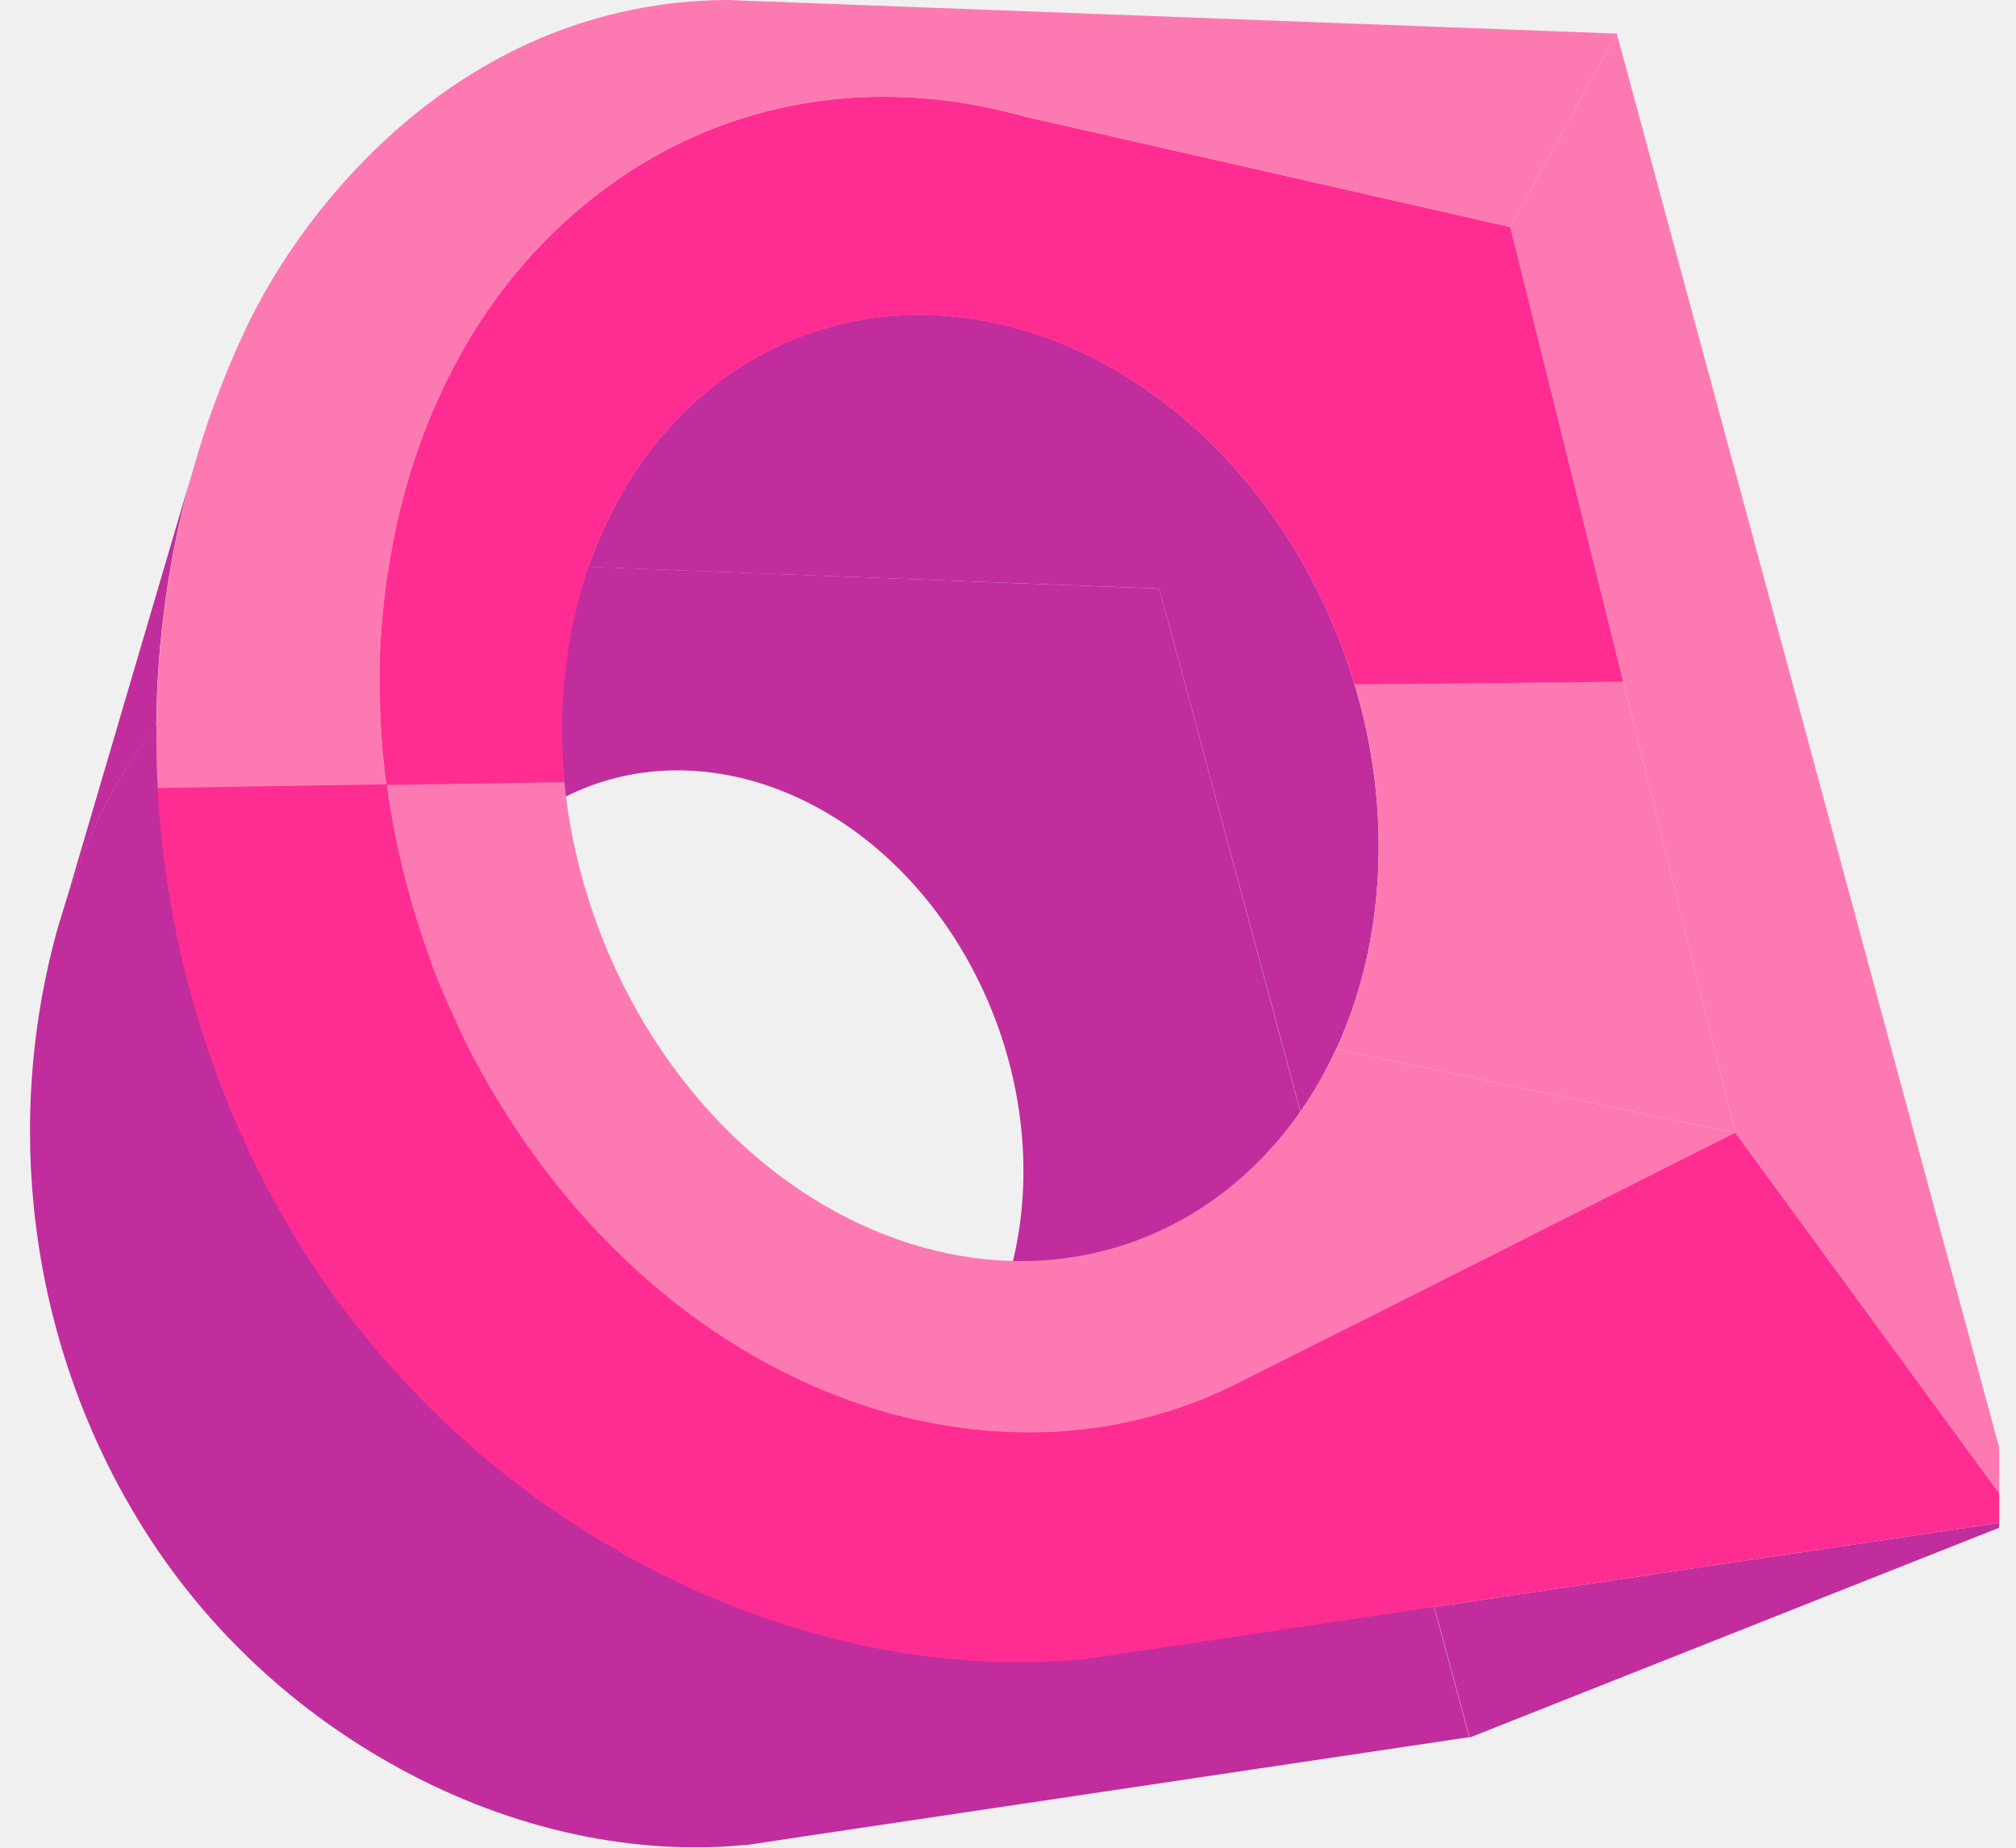
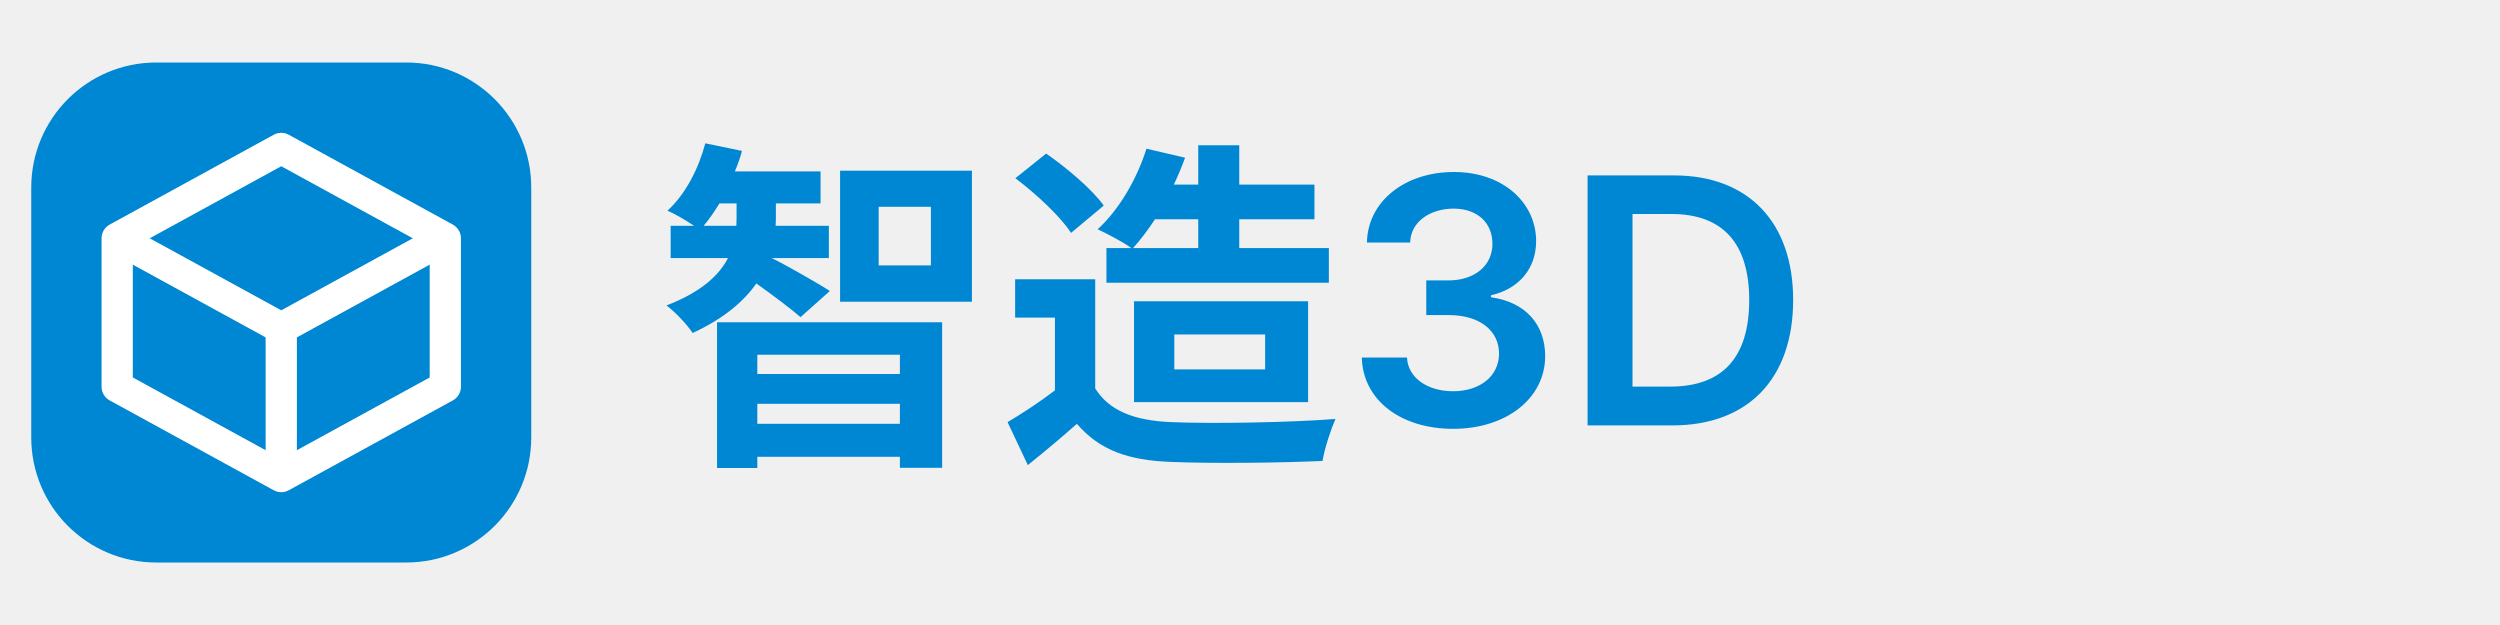
- <svg xmlns="http://www.w3.org/2000/svg" width="60" height="55" viewBox="0 0 60 55" fill="none">
-   <mask id="mask0_4518_8766" style="mask-type:luminance" maskUnits="userSpaceOnUse" x="0" y="0" width="60" height="55">
-     <path d="M59.5 0H0.5V55H59.5V0Z" fill="white" />
-   </mask>
-   <g mask="url(#mask0_4518_8766)">
-     <path d="M42.687 47.832L40.409 39.388L38.7 33.09L34.501 17.521L17.509 16.871L14.04 16.748C13.154 16.748 12.324 16.852 11.545 17.036C8.471 17.754 6.176 19.685 4.65 21.605C3.904 22.549 3.353 23.487 2.974 24.278C2.567 25.131 2.228 26.008 1.938 26.903L1.732 27.578C0.111 33.287 0.802 39.799 4.11 45.238C5.981 48.329 8.615 50.788 11.573 52.462C14.892 54.357 18.629 55.252 22.143 54.921C22.171 54.921 22.193 54.921 22.21 54.921L23.791 54.682L43.729 51.708L42.676 47.82L42.687 47.832ZM16.852 23.702C20.762 21.758 25.768 23.573 28.575 28.191C30.368 31.153 30.858 34.599 30.145 37.549C29.7 39.419 28.764 41.093 27.378 42.307C27.216 42.448 27.049 42.589 26.865 42.724C22.85 45.68 17.108 43.975 14.029 38.916C12.013 35.592 11.645 31.643 12.77 28.491C13.366 26.835 14.357 25.401 15.738 24.389C16.1 24.119 16.462 23.898 16.847 23.708H16.852V23.702Z" fill="#C12D9C" />
-     <path d="M39.769 31.225C39.469 31.881 39.112 32.507 38.706 33.09L34.501 17.52L17.515 16.876C18.289 14.625 19.632 12.669 21.497 11.296C26.821 7.371 34.445 9.634 38.527 16.349C39.307 17.63 39.903 18.992 40.315 20.371C41.446 24.13 41.223 28.067 39.769 31.232V31.225Z" fill="#C12D9C" />
-     <path d="M60.08 45.244L43.74 51.72L42.687 47.832L60.08 45.244Z" fill="#C12D9C" />
-     <path d="M4.65 21.617C3.904 22.561 3.347 23.5 2.974 24.285C2.573 25.137 2.228 26.014 1.938 26.915L5.703 14.117C5.023 16.54 4.672 19.066 4.65 21.617Z" fill="#C12D9C" />
-     <path d="M48.118 1L44.949 6.758L30.453 3.459C26.181 2.263 21.709 2.882 18.028 5.599C16.524 6.696 15.271 8.064 14.269 9.628C13.979 10.075 13.712 10.529 13.467 11.001C12.514 12.841 11.874 14.889 11.551 17.048L11.54 17.097C11.507 17.33 11.473 17.575 11.451 17.814C11.423 18.023 11.401 18.231 11.384 18.433C11.367 18.611 11.351 18.795 11.345 18.979C11.323 19.243 11.317 19.5 11.312 19.764C11.312 19.967 11.306 20.175 11.312 20.384C11.312 20.574 11.312 20.764 11.323 20.954C11.323 21.168 11.334 21.383 11.345 21.598C11.356 21.8 11.367 22.002 11.389 22.205C11.389 22.321 11.406 22.444 11.417 22.567C11.445 22.83 11.473 23.1 11.507 23.364L4.696 23.474C4.662 22.855 4.645 22.235 4.657 21.616C4.673 19.065 5.03 16.539 5.709 14.116L5.898 13.46C6.288 12.185 6.767 10.94 7.335 9.744C9.062 6.102 13.812 0.043 21.648 0L48.118 1Z" fill="#FC7AB1" />
-     <path d="M51.648 33.721L40.41 39.387L37.041 41.08C34.044 42.65 30.675 43.011 27.373 42.294C22.6 41.258 17.977 37.958 14.837 32.789C13.996 31.403 13.3 29.95 12.765 28.472C12.147 26.791 11.729 25.062 11.501 23.351L16.797 23.266C16.814 23.407 16.825 23.554 16.841 23.695C17.131 26.031 17.922 28.398 19.231 30.557C21.898 34.947 26.081 37.437 30.14 37.535C32.29 37.584 34.417 36.965 36.255 35.61C37.202 34.911 38.021 34.052 38.695 33.089C39.101 32.507 39.463 31.881 39.758 31.225L51.637 33.721H51.648Z" fill="#FC7AB1" />
-     <path d="M51.648 33.723L48.312 20.287L40.315 20.367C41.446 24.126 41.223 28.063 39.769 31.227L51.648 33.723Z" fill="#FC7AB1" />
-     <path d="M44.949 6.759L30.453 3.46C26.181 2.264 21.709 2.884 18.028 5.6C14.436 8.237 12.236 12.389 11.546 17.049C11.239 19.085 11.223 21.219 11.507 23.365L16.803 23.279C16.591 21.047 16.836 18.852 17.516 16.884C18.29 14.633 19.632 12.677 21.498 11.303C26.822 7.379 34.446 9.641 38.528 16.356C38.818 16.834 39.085 17.325 39.319 17.816C39.725 18.656 40.059 19.508 40.316 20.373L48.313 20.293L44.955 6.765L44.949 6.759Z" fill="#FF2D92" />
-     <path d="M60.081 45.244L51.649 33.722L48.313 20.286L44.949 6.758L48.118 1L60.081 45.244Z" fill="#FC7AB1" />
-     <path d="M60.081 45.244L42.694 47.832L34.285 49.089C34.285 49.089 34.262 49.089 34.257 49.095L32.152 49.408C32.152 49.408 32.118 49.408 32.102 49.408C32.096 49.408 32.085 49.408 32.079 49.408C32.074 49.408 32.074 49.408 32.063 49.408C32.046 49.408 32.035 49.408 32.024 49.408C23.47 50.137 13.935 45.299 8.806 36.861C6.278 32.704 4.936 28.074 4.691 23.456L11.502 23.346C11.579 23.953 11.685 24.548 11.819 25.161C11.864 25.363 11.908 25.566 11.953 25.756C12.17 26.669 12.443 27.577 12.766 28.466C12.911 28.871 13.066 29.276 13.245 29.674C13.306 29.821 13.367 29.968 13.44 30.116C13.607 30.496 13.79 30.882 13.985 31.269C14.063 31.428 14.147 31.581 14.236 31.735C14.42 32.084 14.626 32.44 14.837 32.783C17.978 37.953 22.601 41.252 27.373 42.288C28.476 42.527 29.584 42.644 30.681 42.638C31.021 42.638 31.355 42.632 31.695 42.601C33.538 42.46 35.348 41.963 37.036 41.074L40.405 39.382L51.644 33.715L60.075 45.238L60.081 45.244Z" fill="#FF2D92" />
-   </g>
+ <svg xmlns="http://www.w3.org/2000/svg" width="160" height="40" viewBox="0 0 160 40">
+   <rect x="2" y="4" width="32" height="32" rx="8" fill="#0087D4" />
+   <path d="M18 9.5 L28.5 15.25 L28.5 24.75 L18 30.5 L7.5 24.75 L7.5 15.25 Z" fill="none" stroke="#FFFFFF" stroke-width="2" stroke-linejoin="round" />
+   <path d="M7.5 15.25 L18 21 L28.5 15.25" fill="none" stroke="#FFFFFF" stroke-width="2" stroke-linejoin="round" />
+   <path d="M18 21 L18 30.5" fill="none" stroke="#FFFFFF" stroke-width="2" stroke-linejoin="round" />
+   <text x="42" y="28" font-family="system-ui, -apple-system, 'PingFang SC', 'Microsoft YaHei', sans-serif" font-size="22" font-weight="600" fill="#0087D4">智造3D</text>
</svg>
